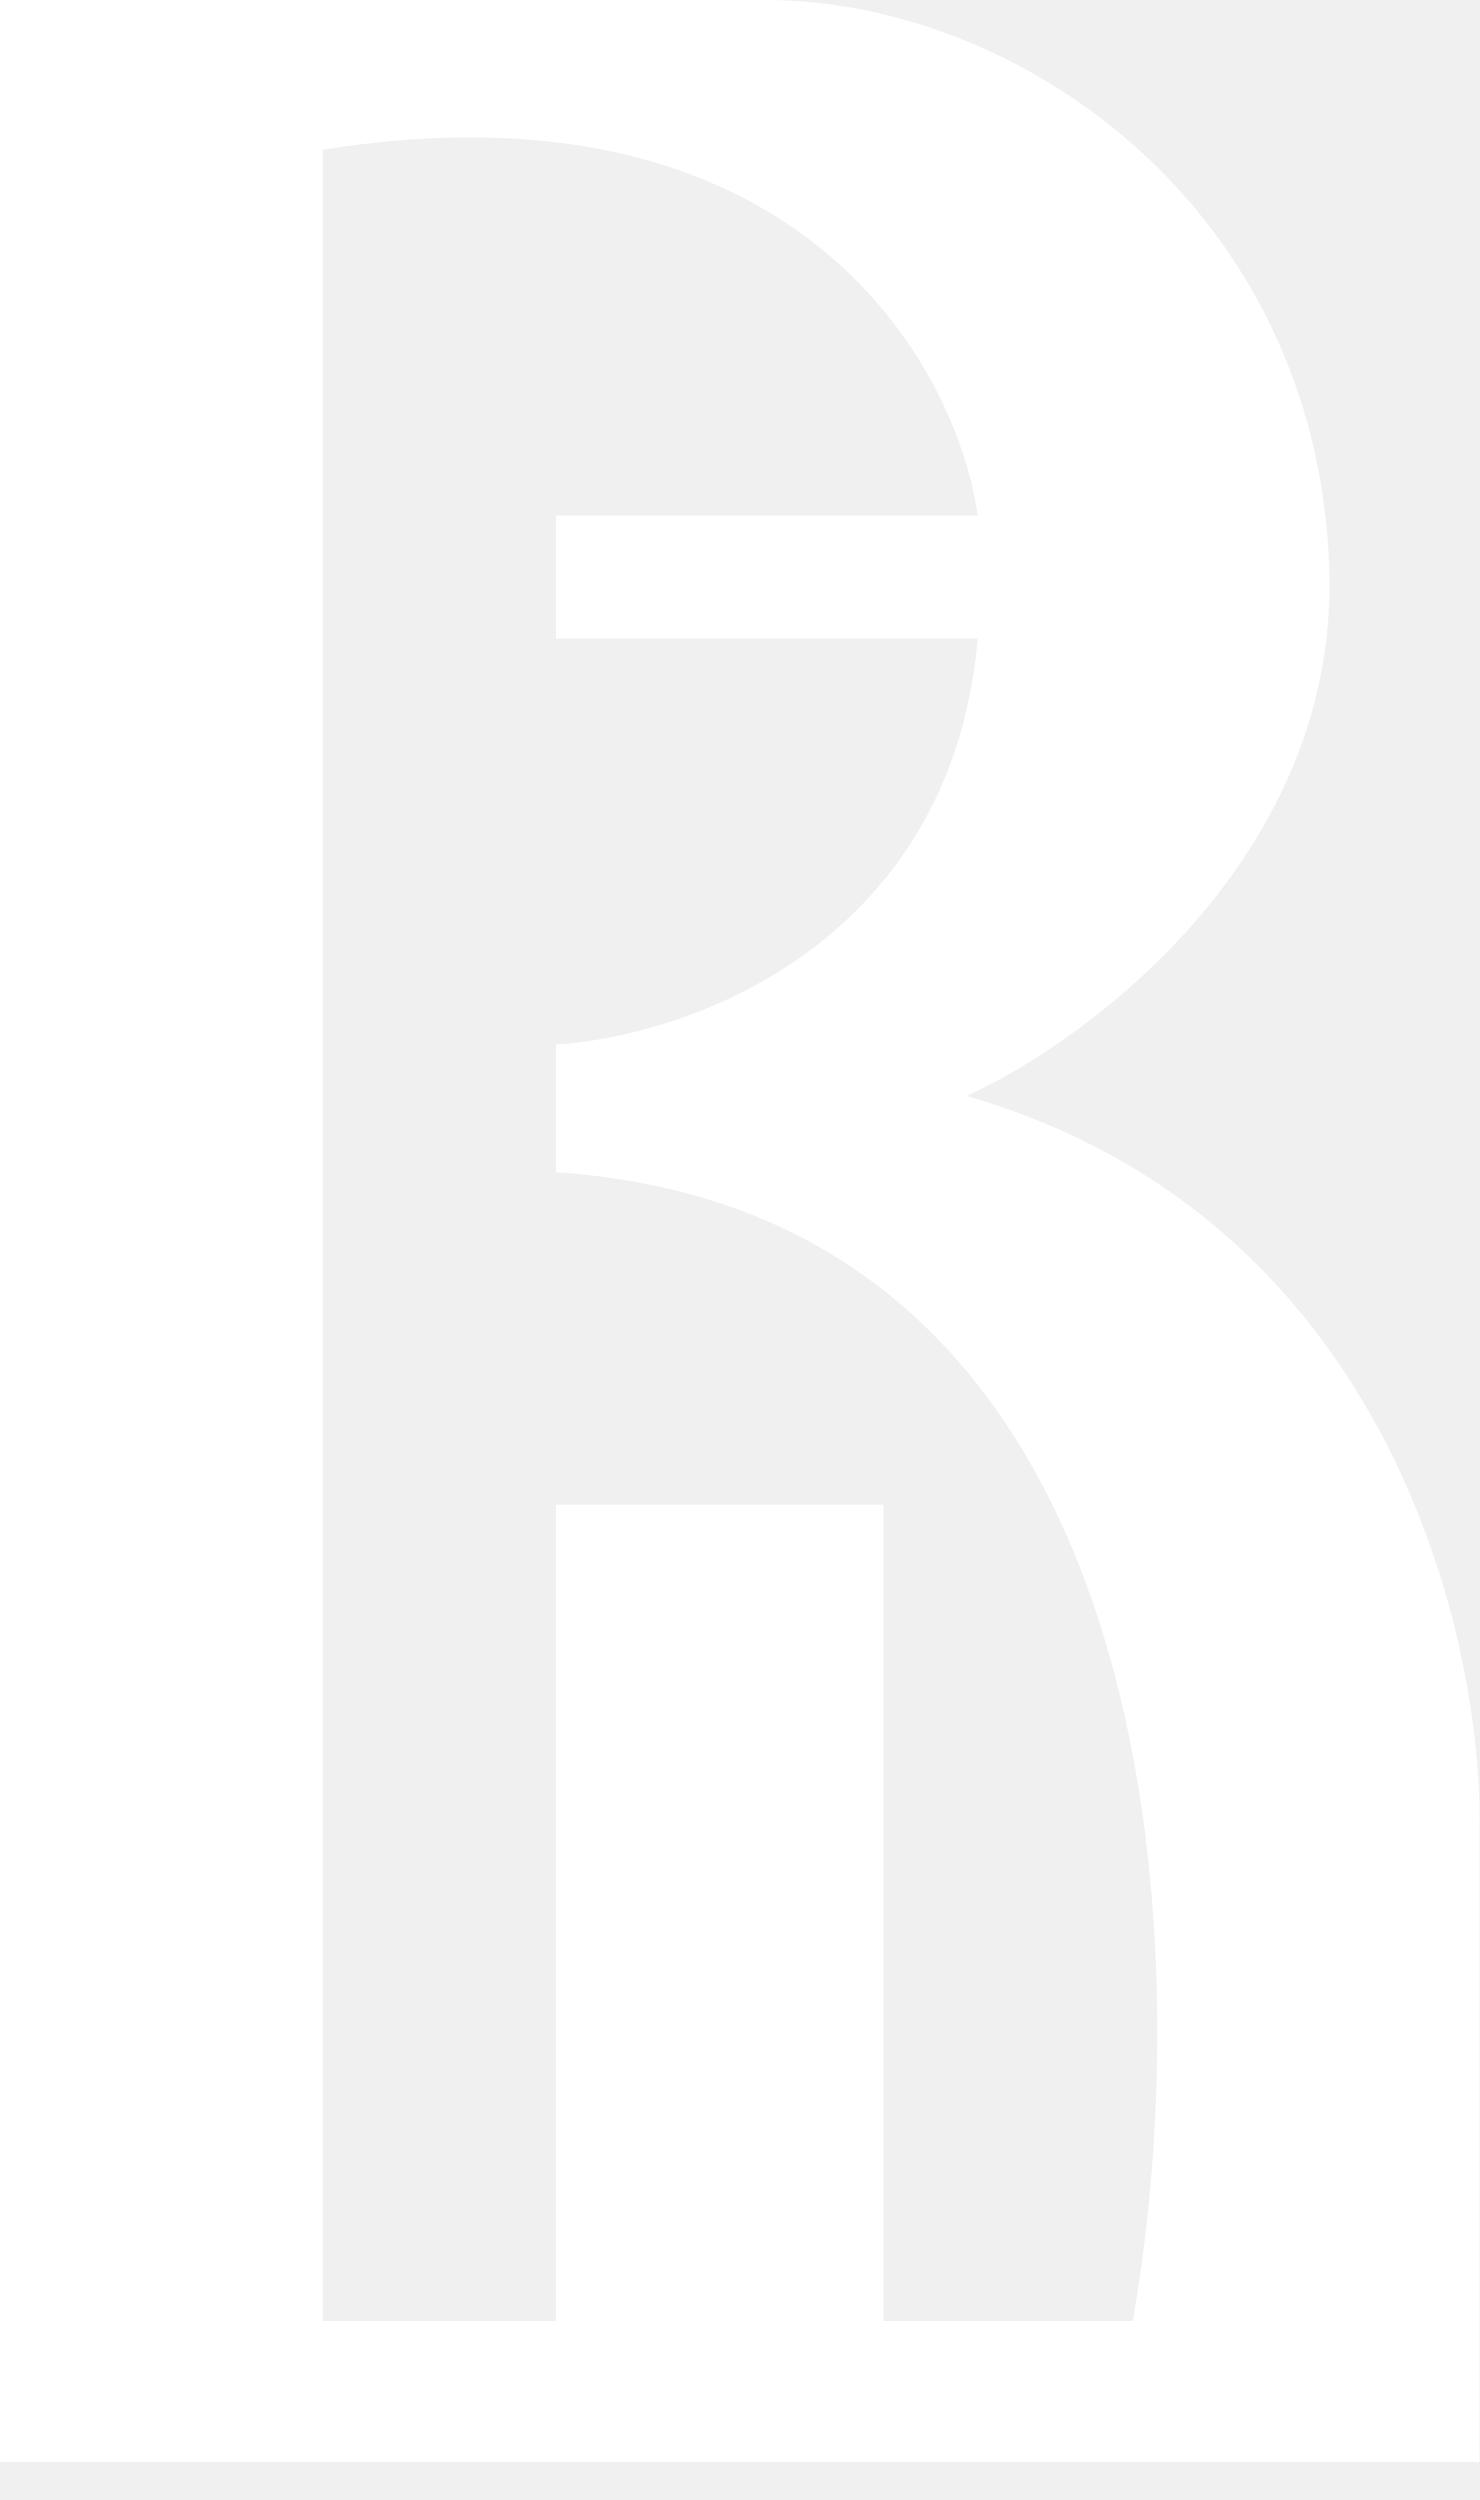
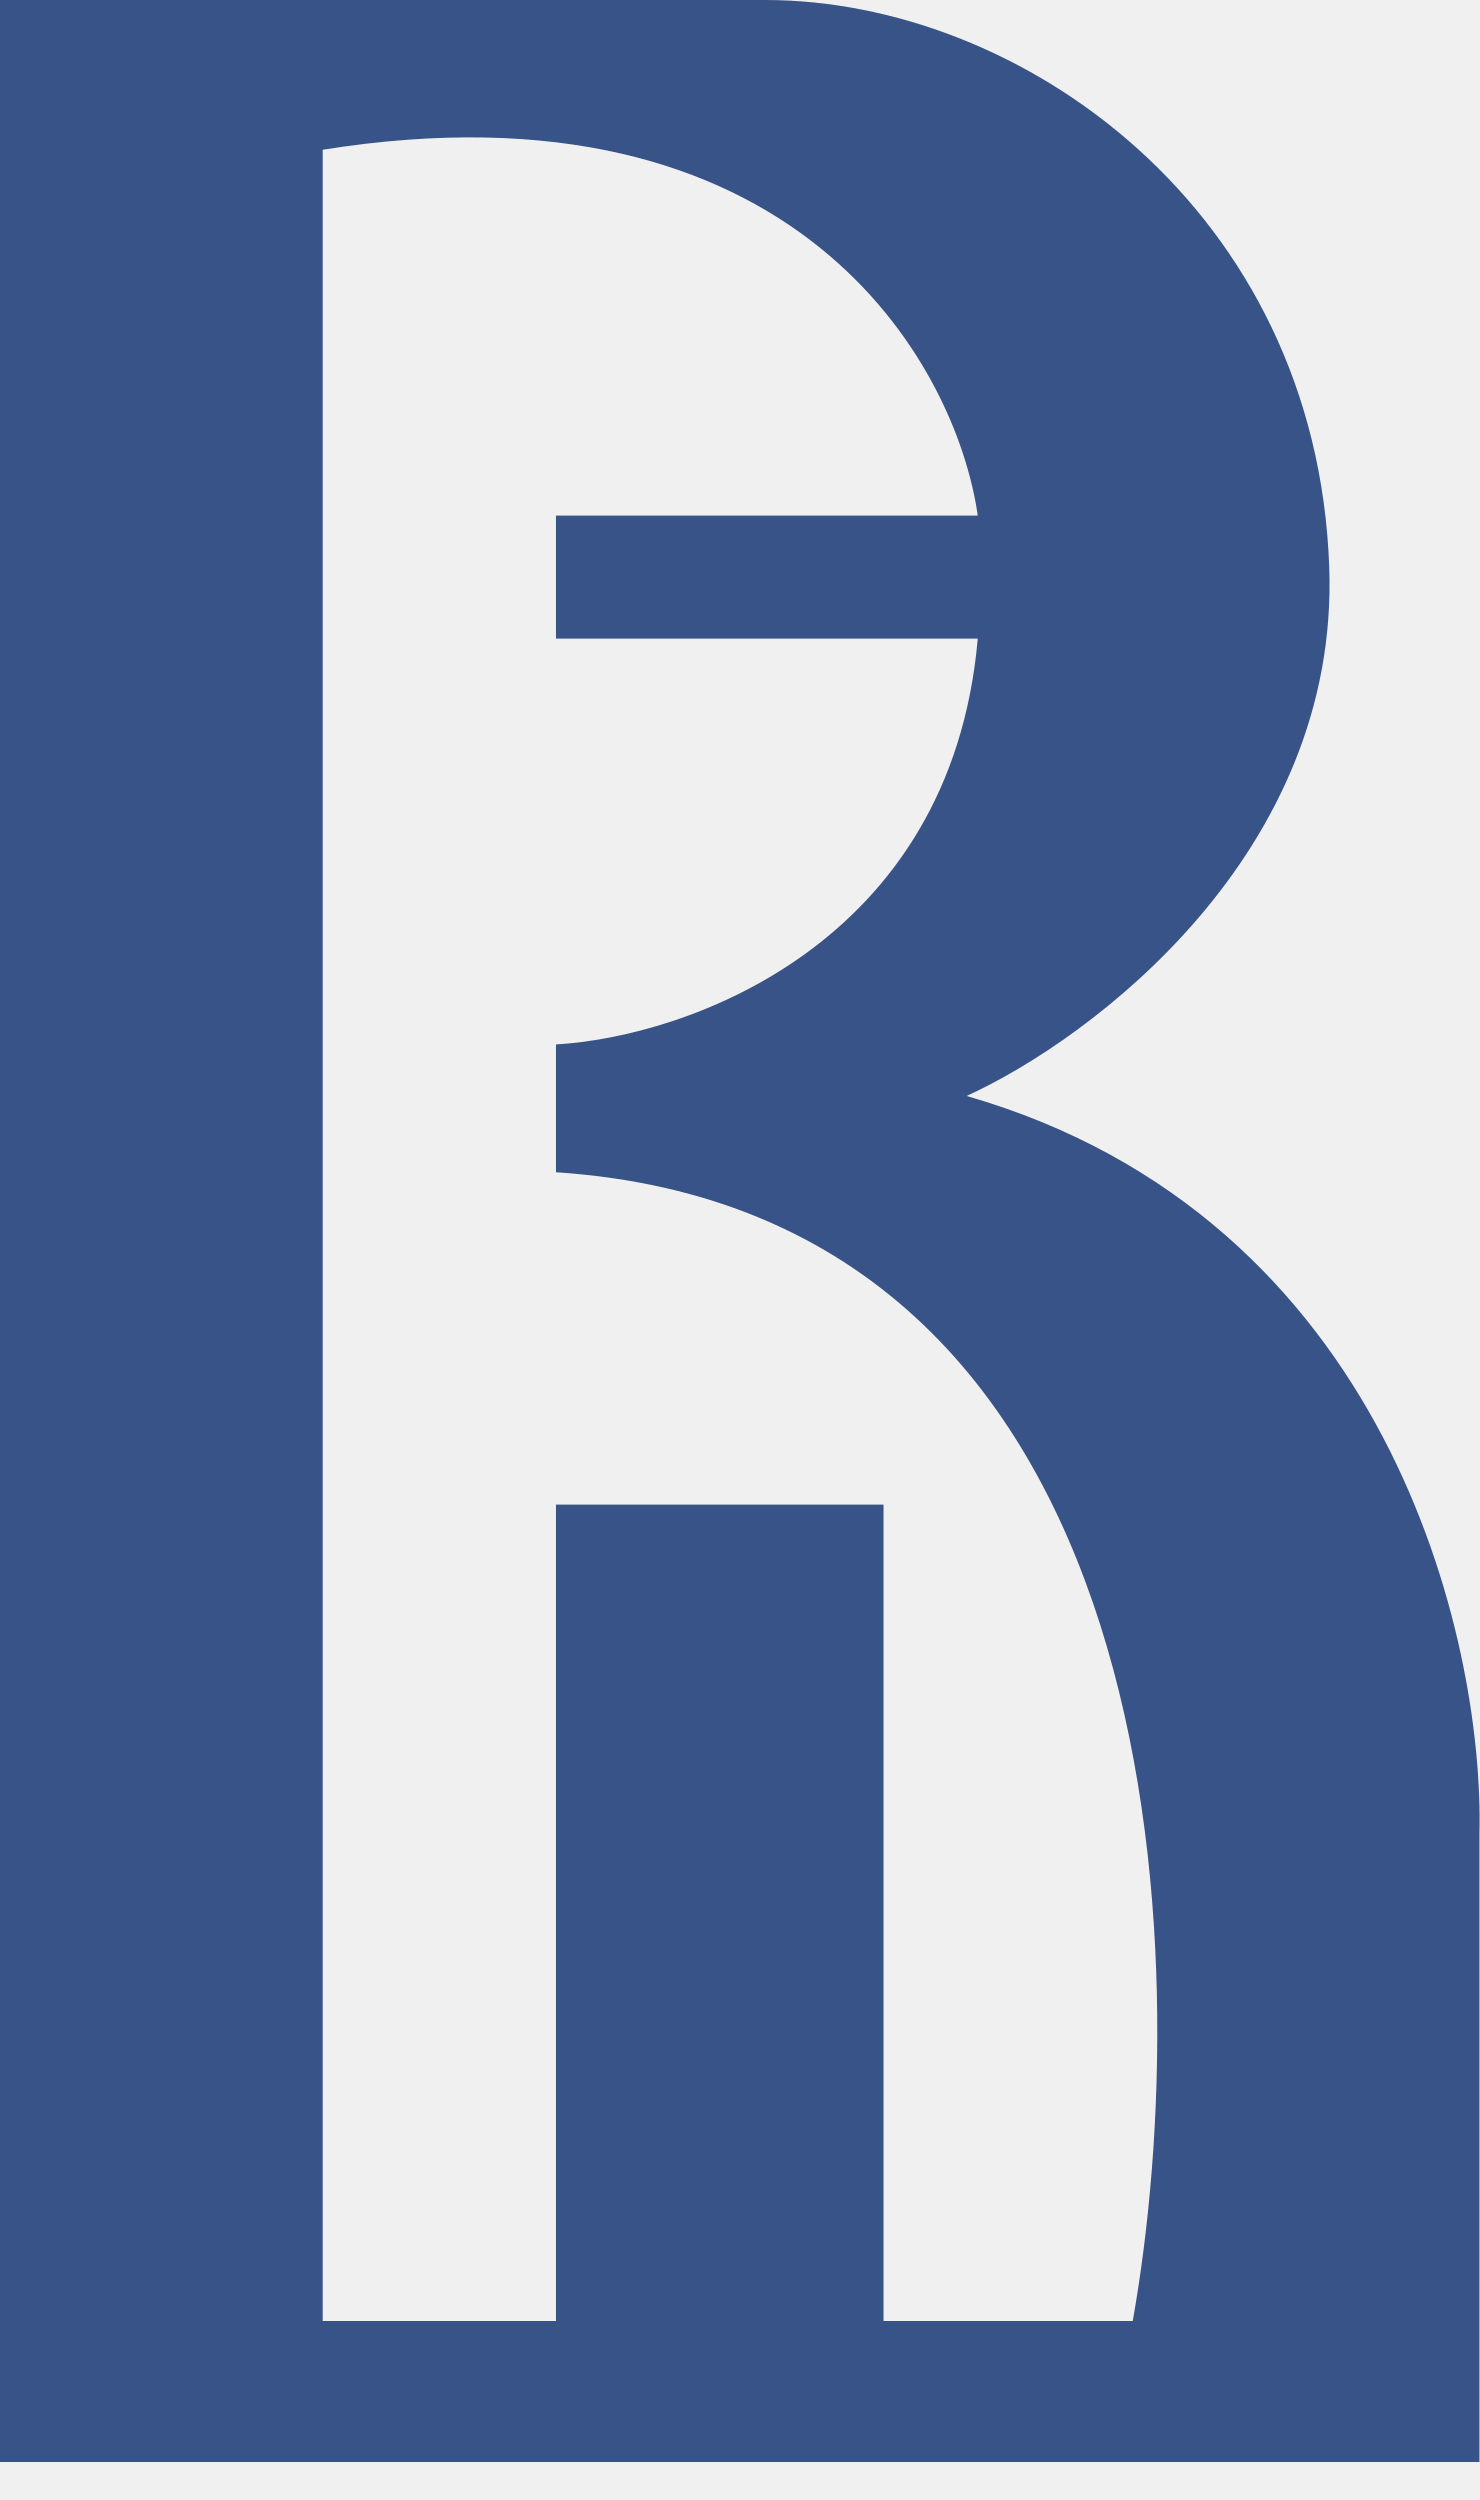
<svg xmlns="http://www.w3.org/2000/svg" width="29" height="49" viewBox="0 0 29 49" fill="none">
-   <path fill-rule="evenodd" clip-rule="evenodd" d="M0 0V48.255H28.997V35.948C29.091 32.118 27.212 23.861 18.945 21.481C21.398 20.364 26.254 16.728 26.053 11.116C25.803 4.102 20.01 0 14.999 0H0ZM6.325 2.935V45.491H10.897V29.49H17.317V45.491H22.202C23.475 38.32 22.997 23.778 10.897 22.976V20.471C13.434 20.325 18.638 18.53 19.164 12.517H10.897V10.106H19.164C18.736 7.1 15.569 1.457 6.325 2.935Z" fill="white" />
+   <path opacity="0.8" fill-rule="evenodd" clip-rule="evenodd" d="M0 0V48.255H28.997V35.948C29.091 32.118 27.212 23.861 18.945 21.481C21.398 20.364 26.254 16.728 26.053 11.116C25.803 4.102 20.01 0 14.999 0H0ZM6.325 2.935V45.491H10.897V29.49H17.317V45.491H22.202C23.475 38.32 22.997 23.778 10.897 22.976V20.471C13.434 20.325 18.638 18.53 19.164 12.517H10.897V10.106H19.164C18.736 7.1 15.569 1.457 6.325 2.935Z" fill="#0A2C6D" />
</svg>
